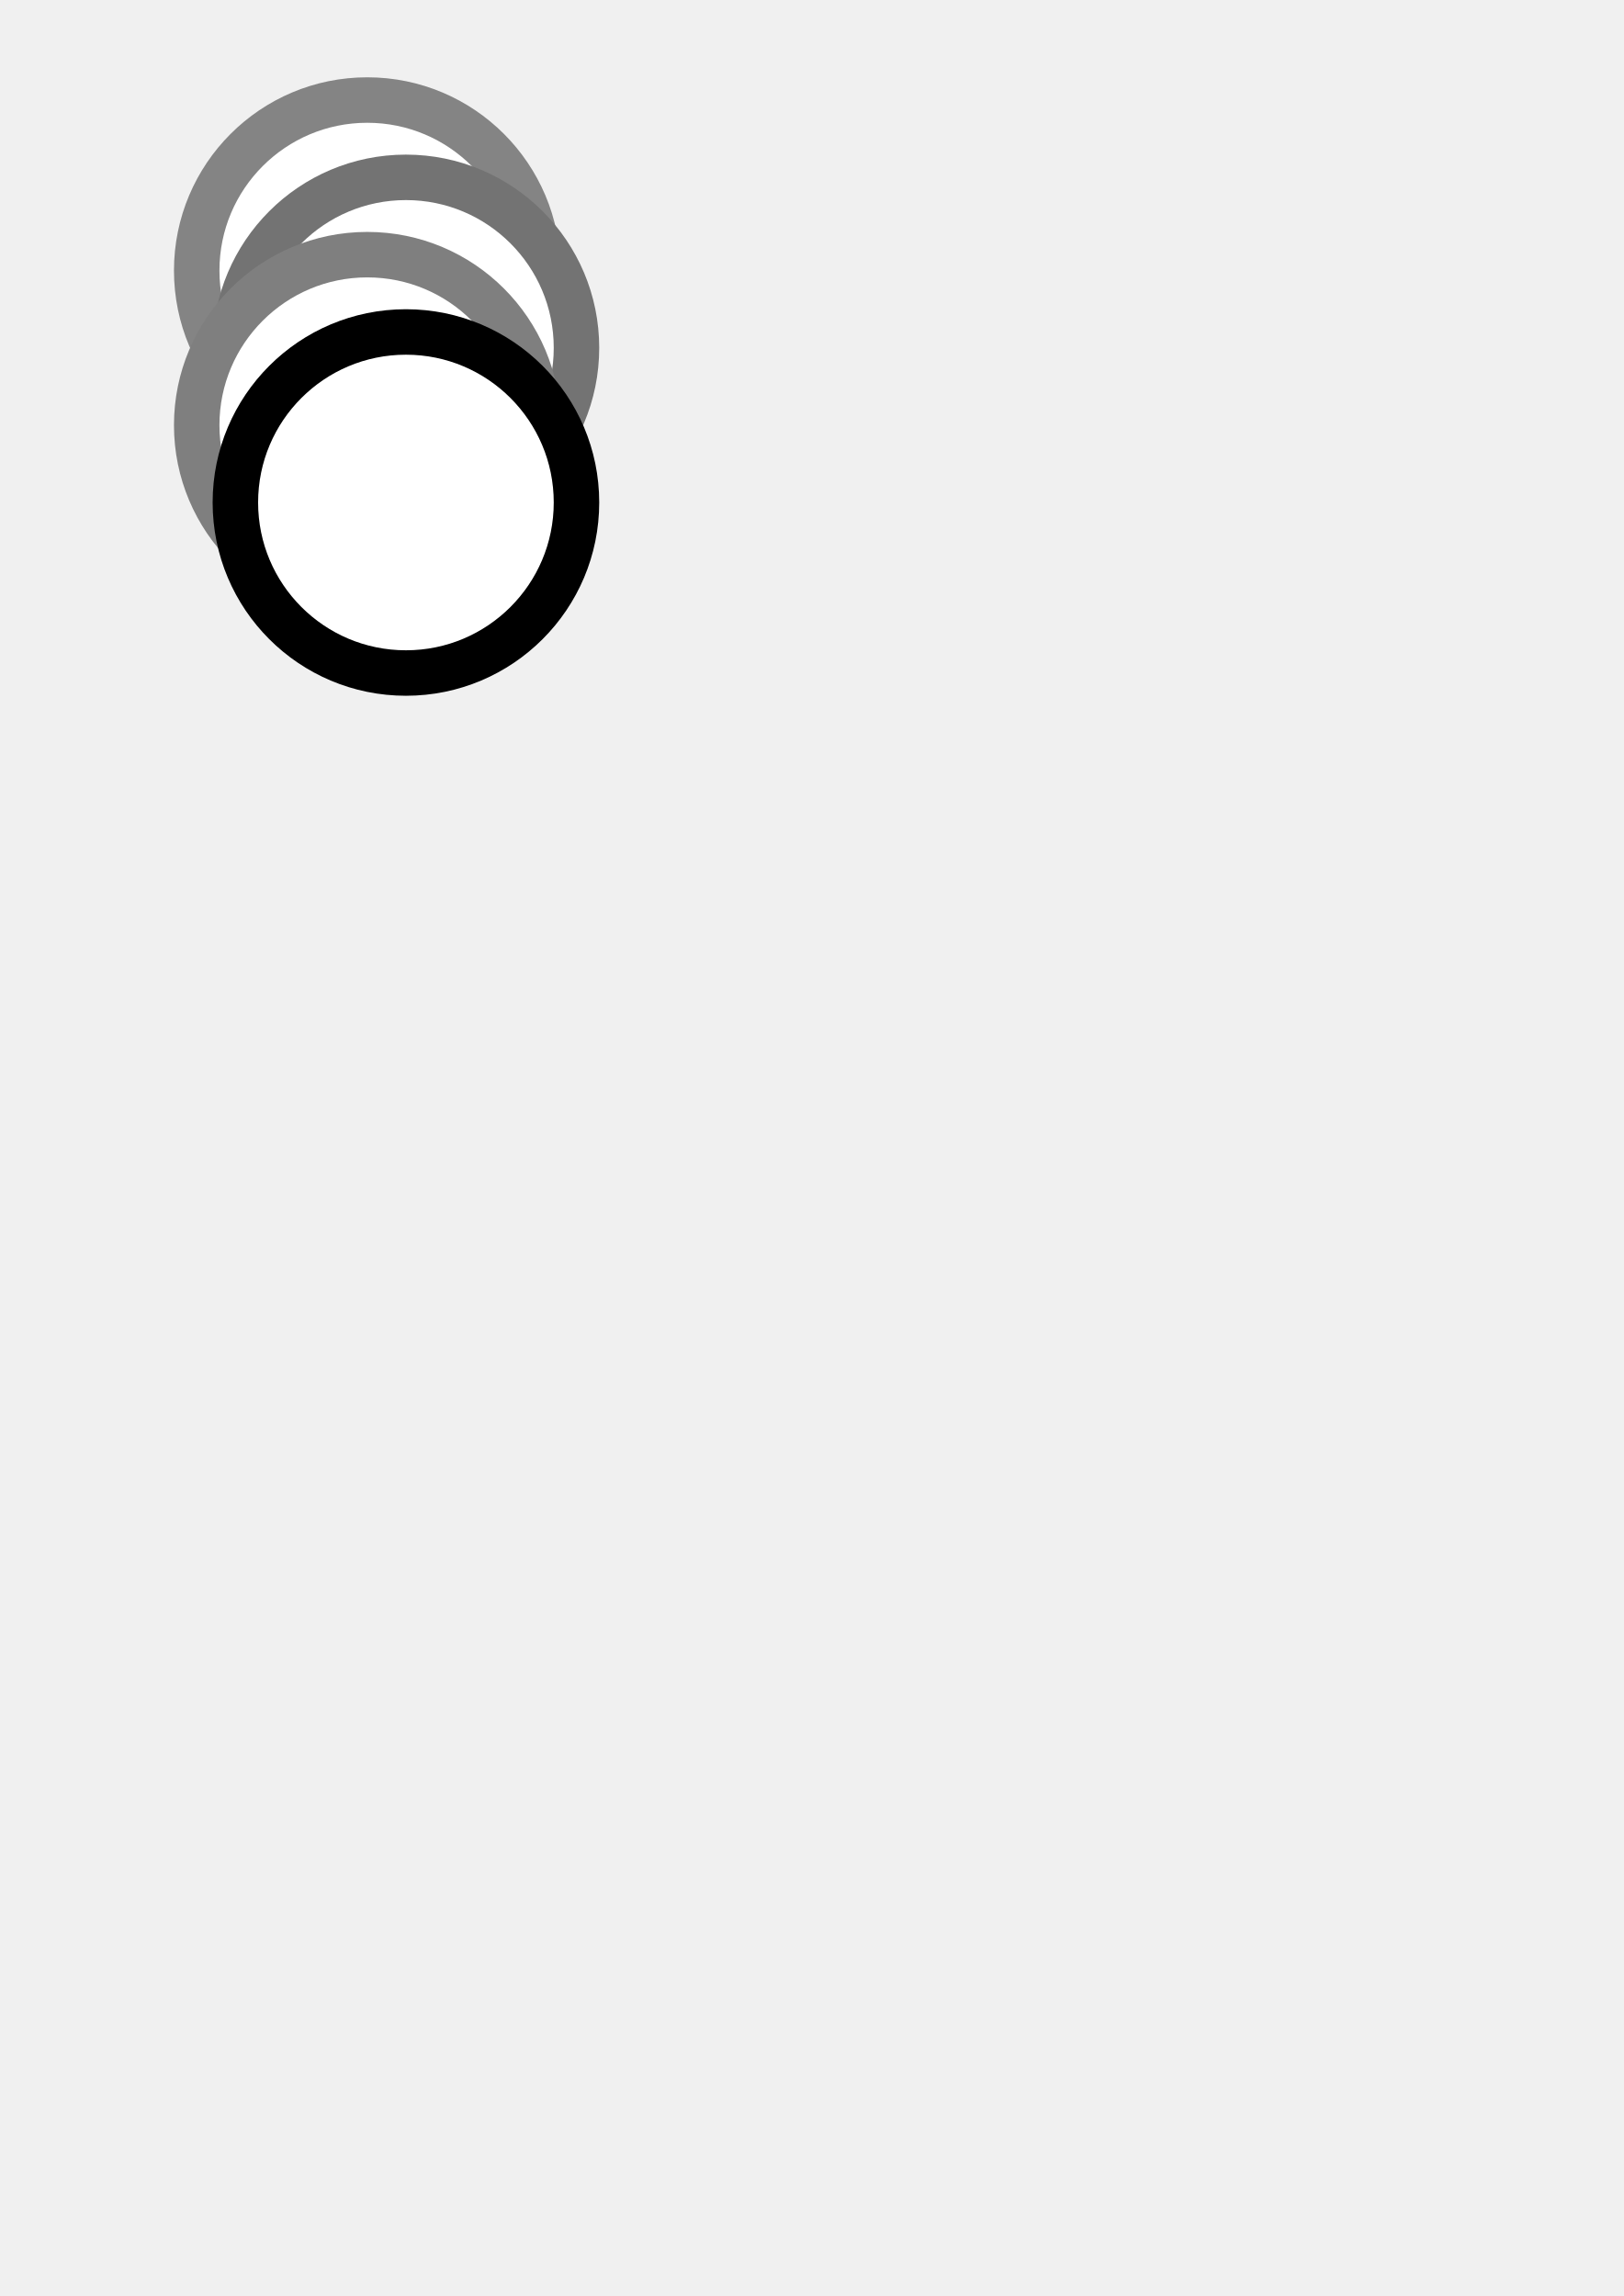
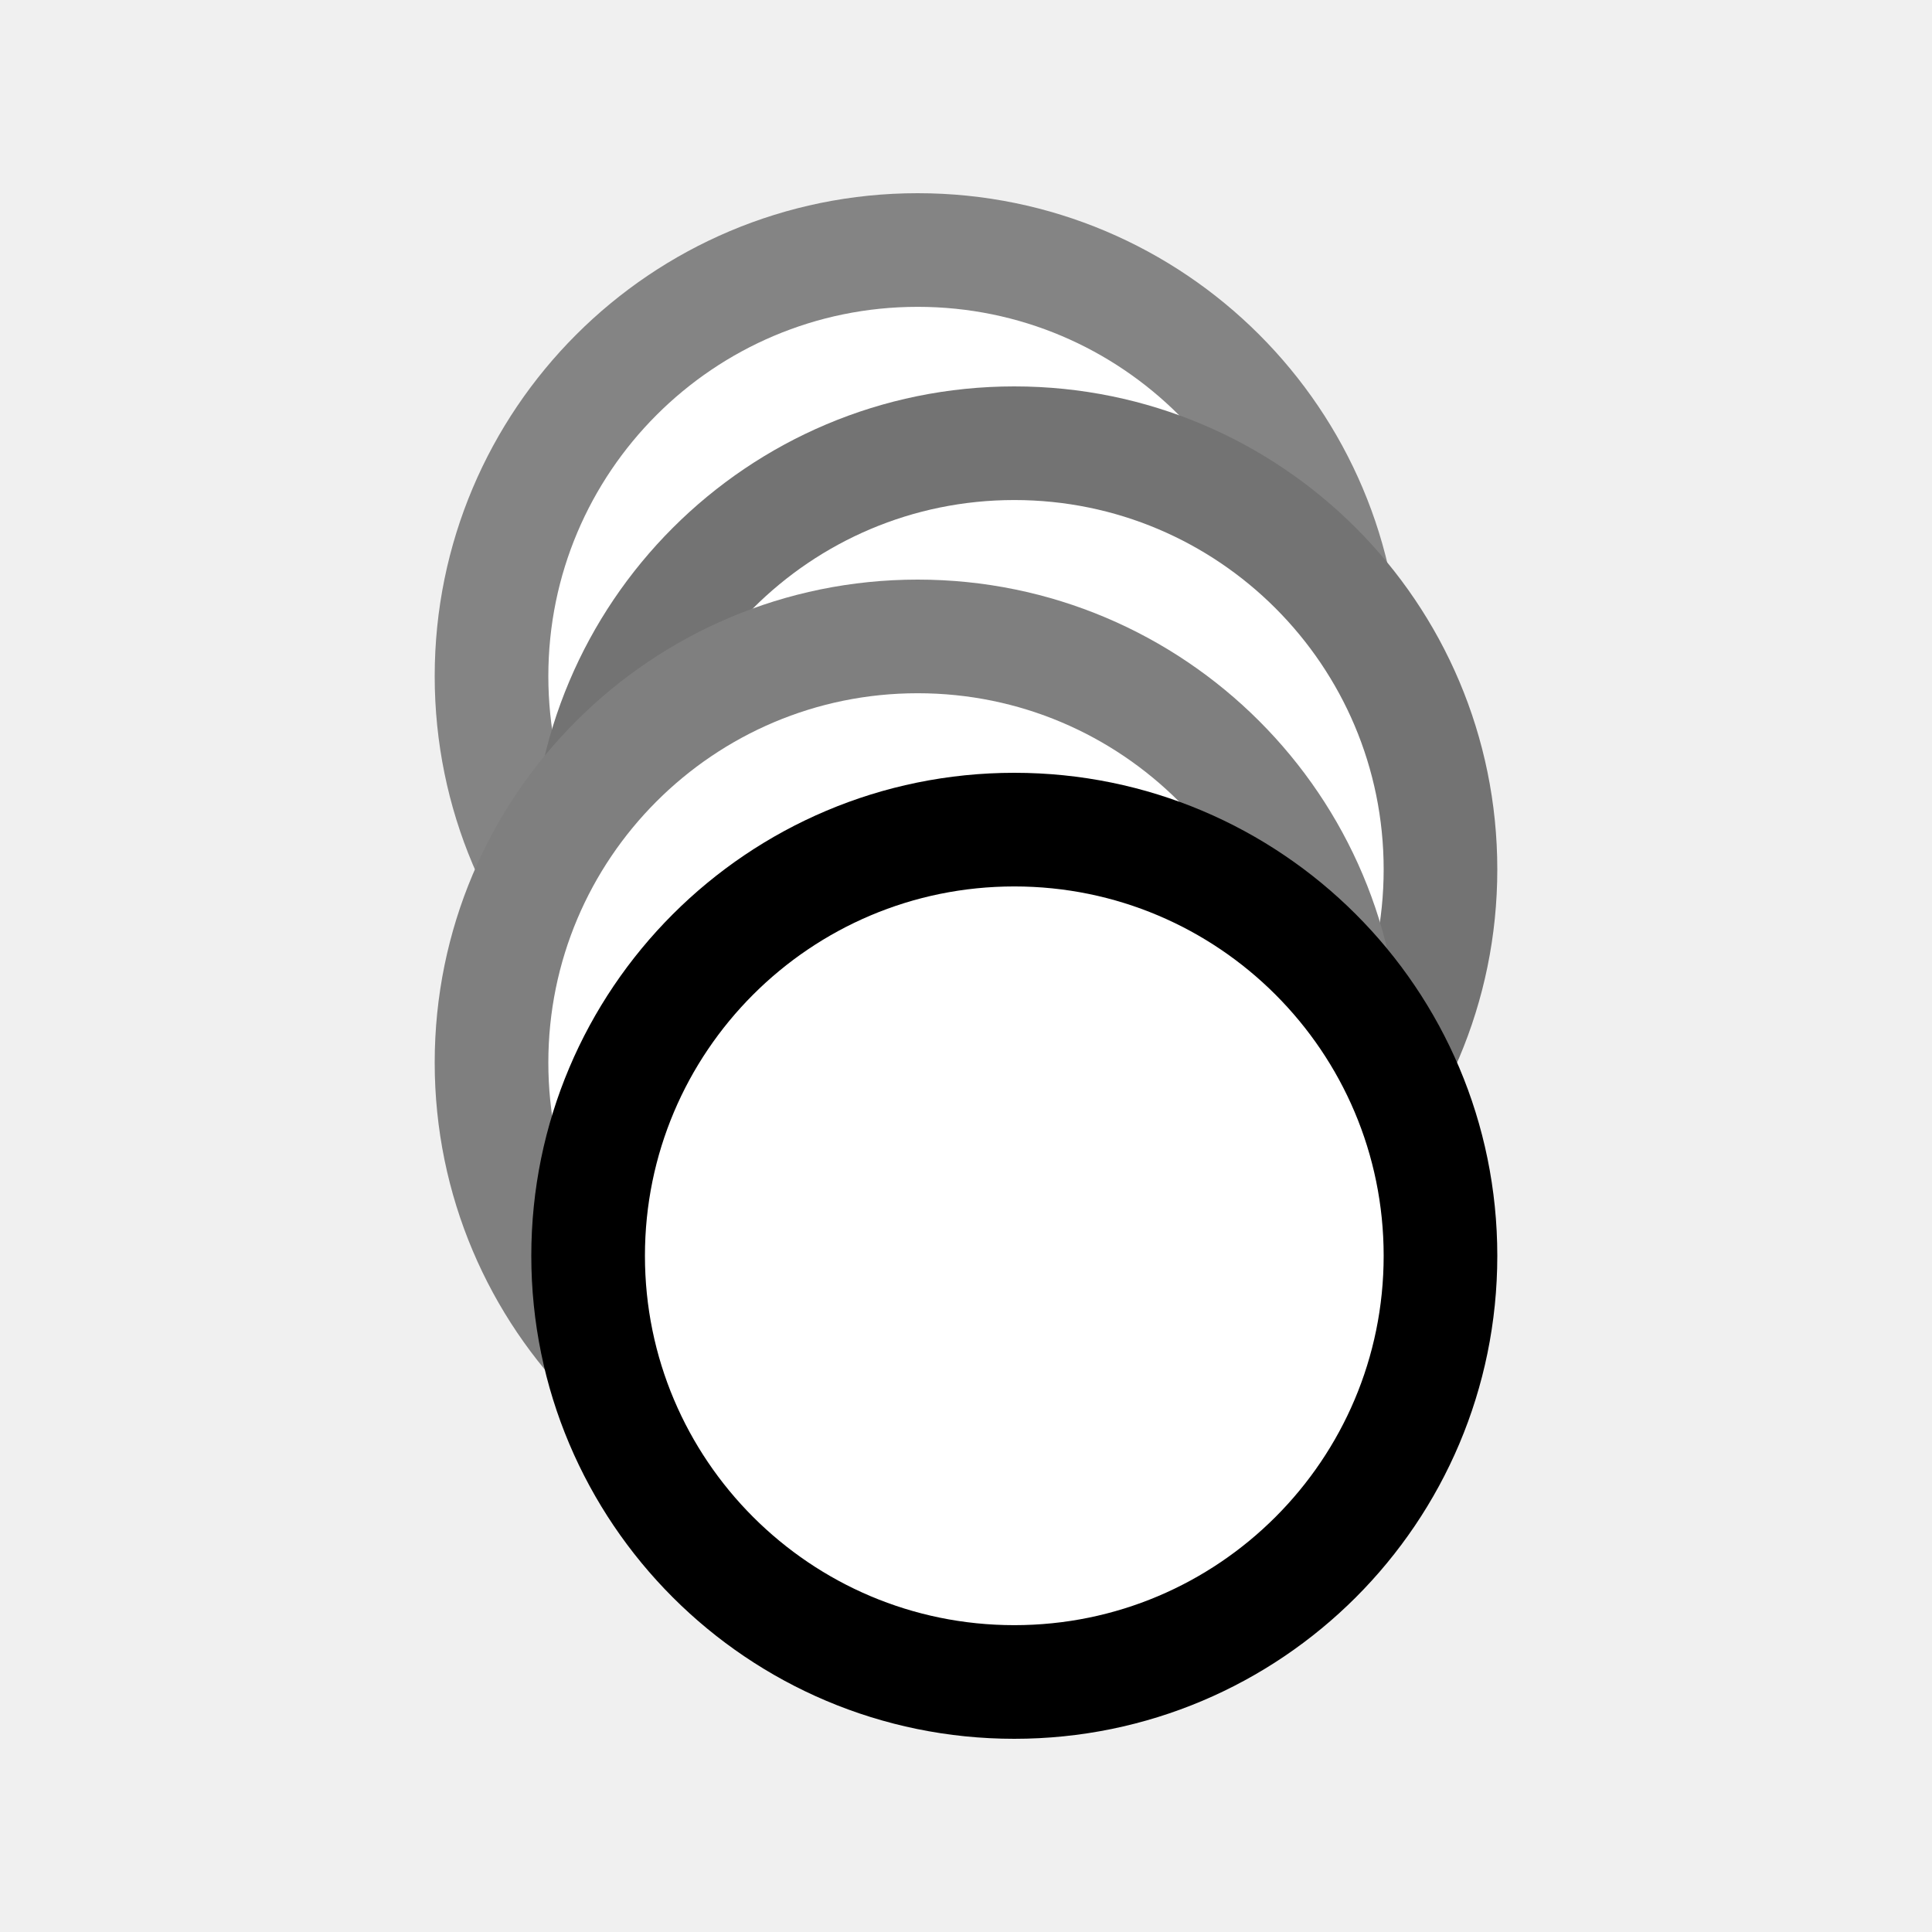
- <svg xmlns="http://www.w3.org/2000/svg" width="210mm" height="297mm" viewBox="0 0 210 297" version="1.1" id="svg5">
+ <svg xmlns="http://www.w3.org/2000/svg" width="100mm" height="100mm" viewBox="0 0 100 100" version="1.1" id="svg5">
  <defs id="defs2" />
  <g id="layer1">
    <ellipse style="fill:#ffffff;fill-opacity:1;stroke:#848484;stroke-width:5.882;stroke-linecap:round;stroke-linejoin:round;stroke-dasharray:none;stroke-opacity:1" id="path1399-2" cx="47.5" cy="35" rx="22.059" ry="22.059" />
    <ellipse style="fill:#ffffff;fill-opacity:1;stroke:#737373;stroke-width:5.882;stroke-linecap:round;stroke-linejoin:round;stroke-dasharray:none;stroke-opacity:1" id="path1399-2-0" cx="52.5" cy="45" rx="22.059" ry="22.059" />
    <ellipse style="fill:#ffffff;fill-opacity:1;stroke:#7f7f7f;stroke-width:5.882;stroke-linecap:round;stroke-linejoin:round;stroke-dasharray:none;stroke-opacity:1" id="path1399-2-0-2" cx="47.5" cy="55" rx="22.059" ry="22.059" />
    <ellipse style="fill:#ffffff;fill-opacity:1;stroke:#000000;stroke-width:5.882;stroke-linecap:round;stroke-linejoin:round;stroke-dasharray:none;stroke-opacity:1" id="path1399-2-0-2-3" cx="52.5" cy="65" rx="22.059" ry="22.059" />
  </g>
</svg>
